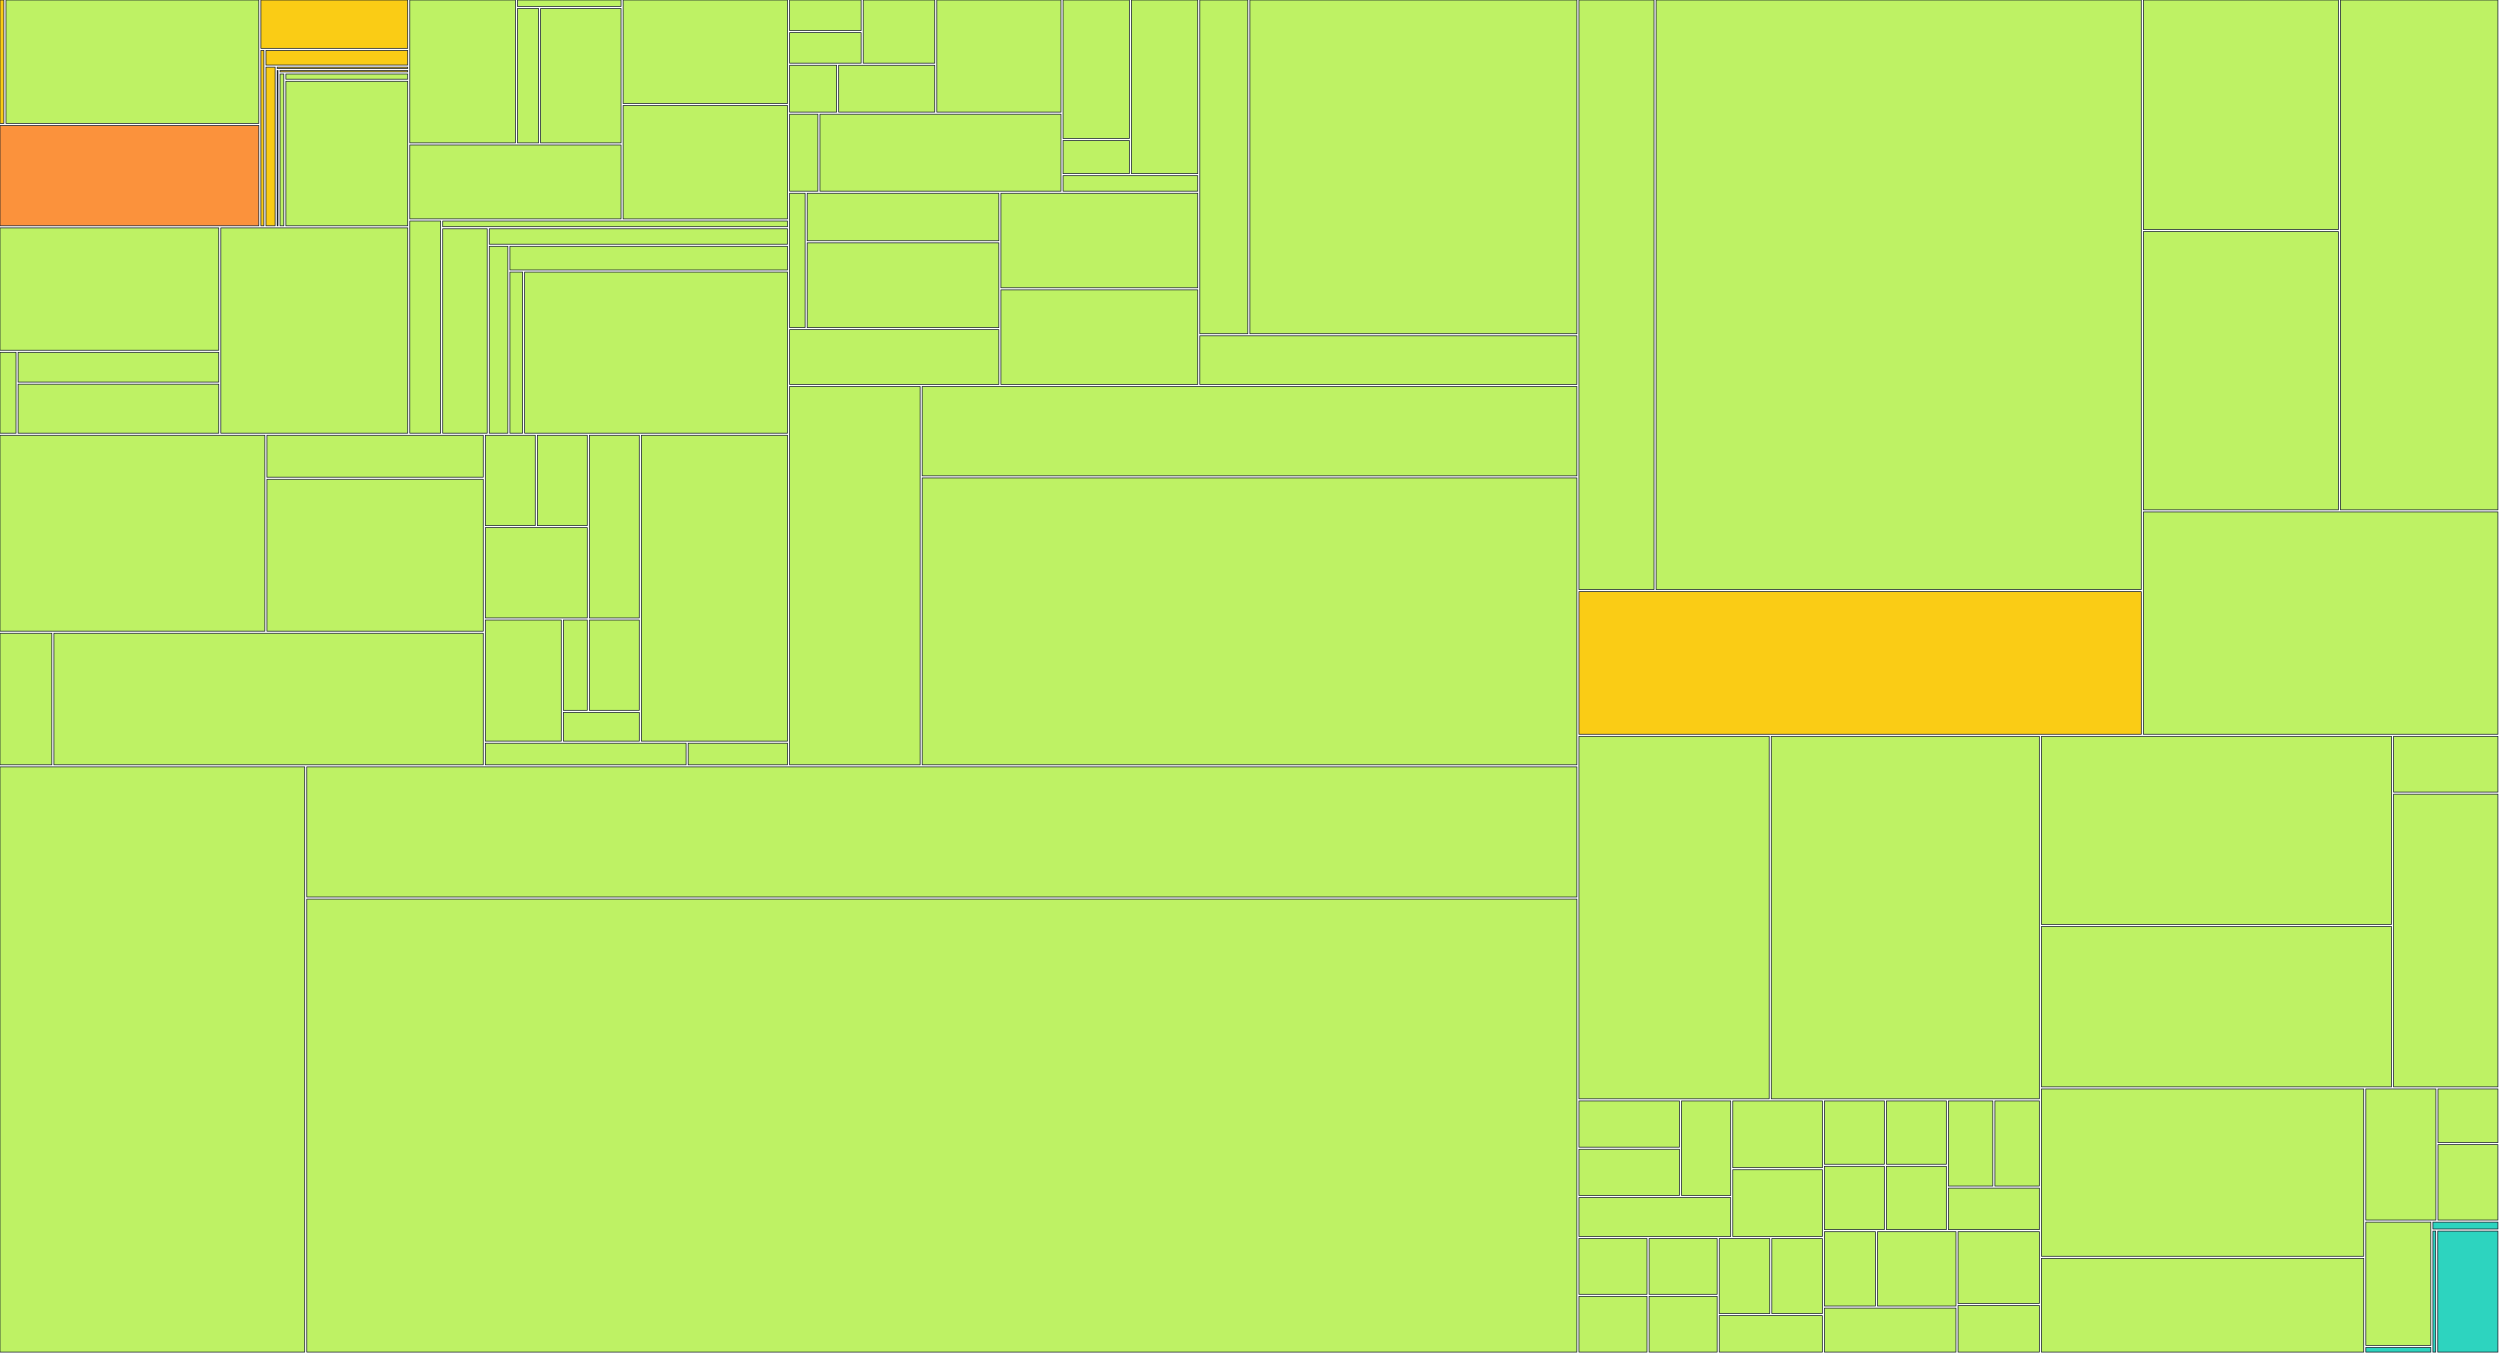
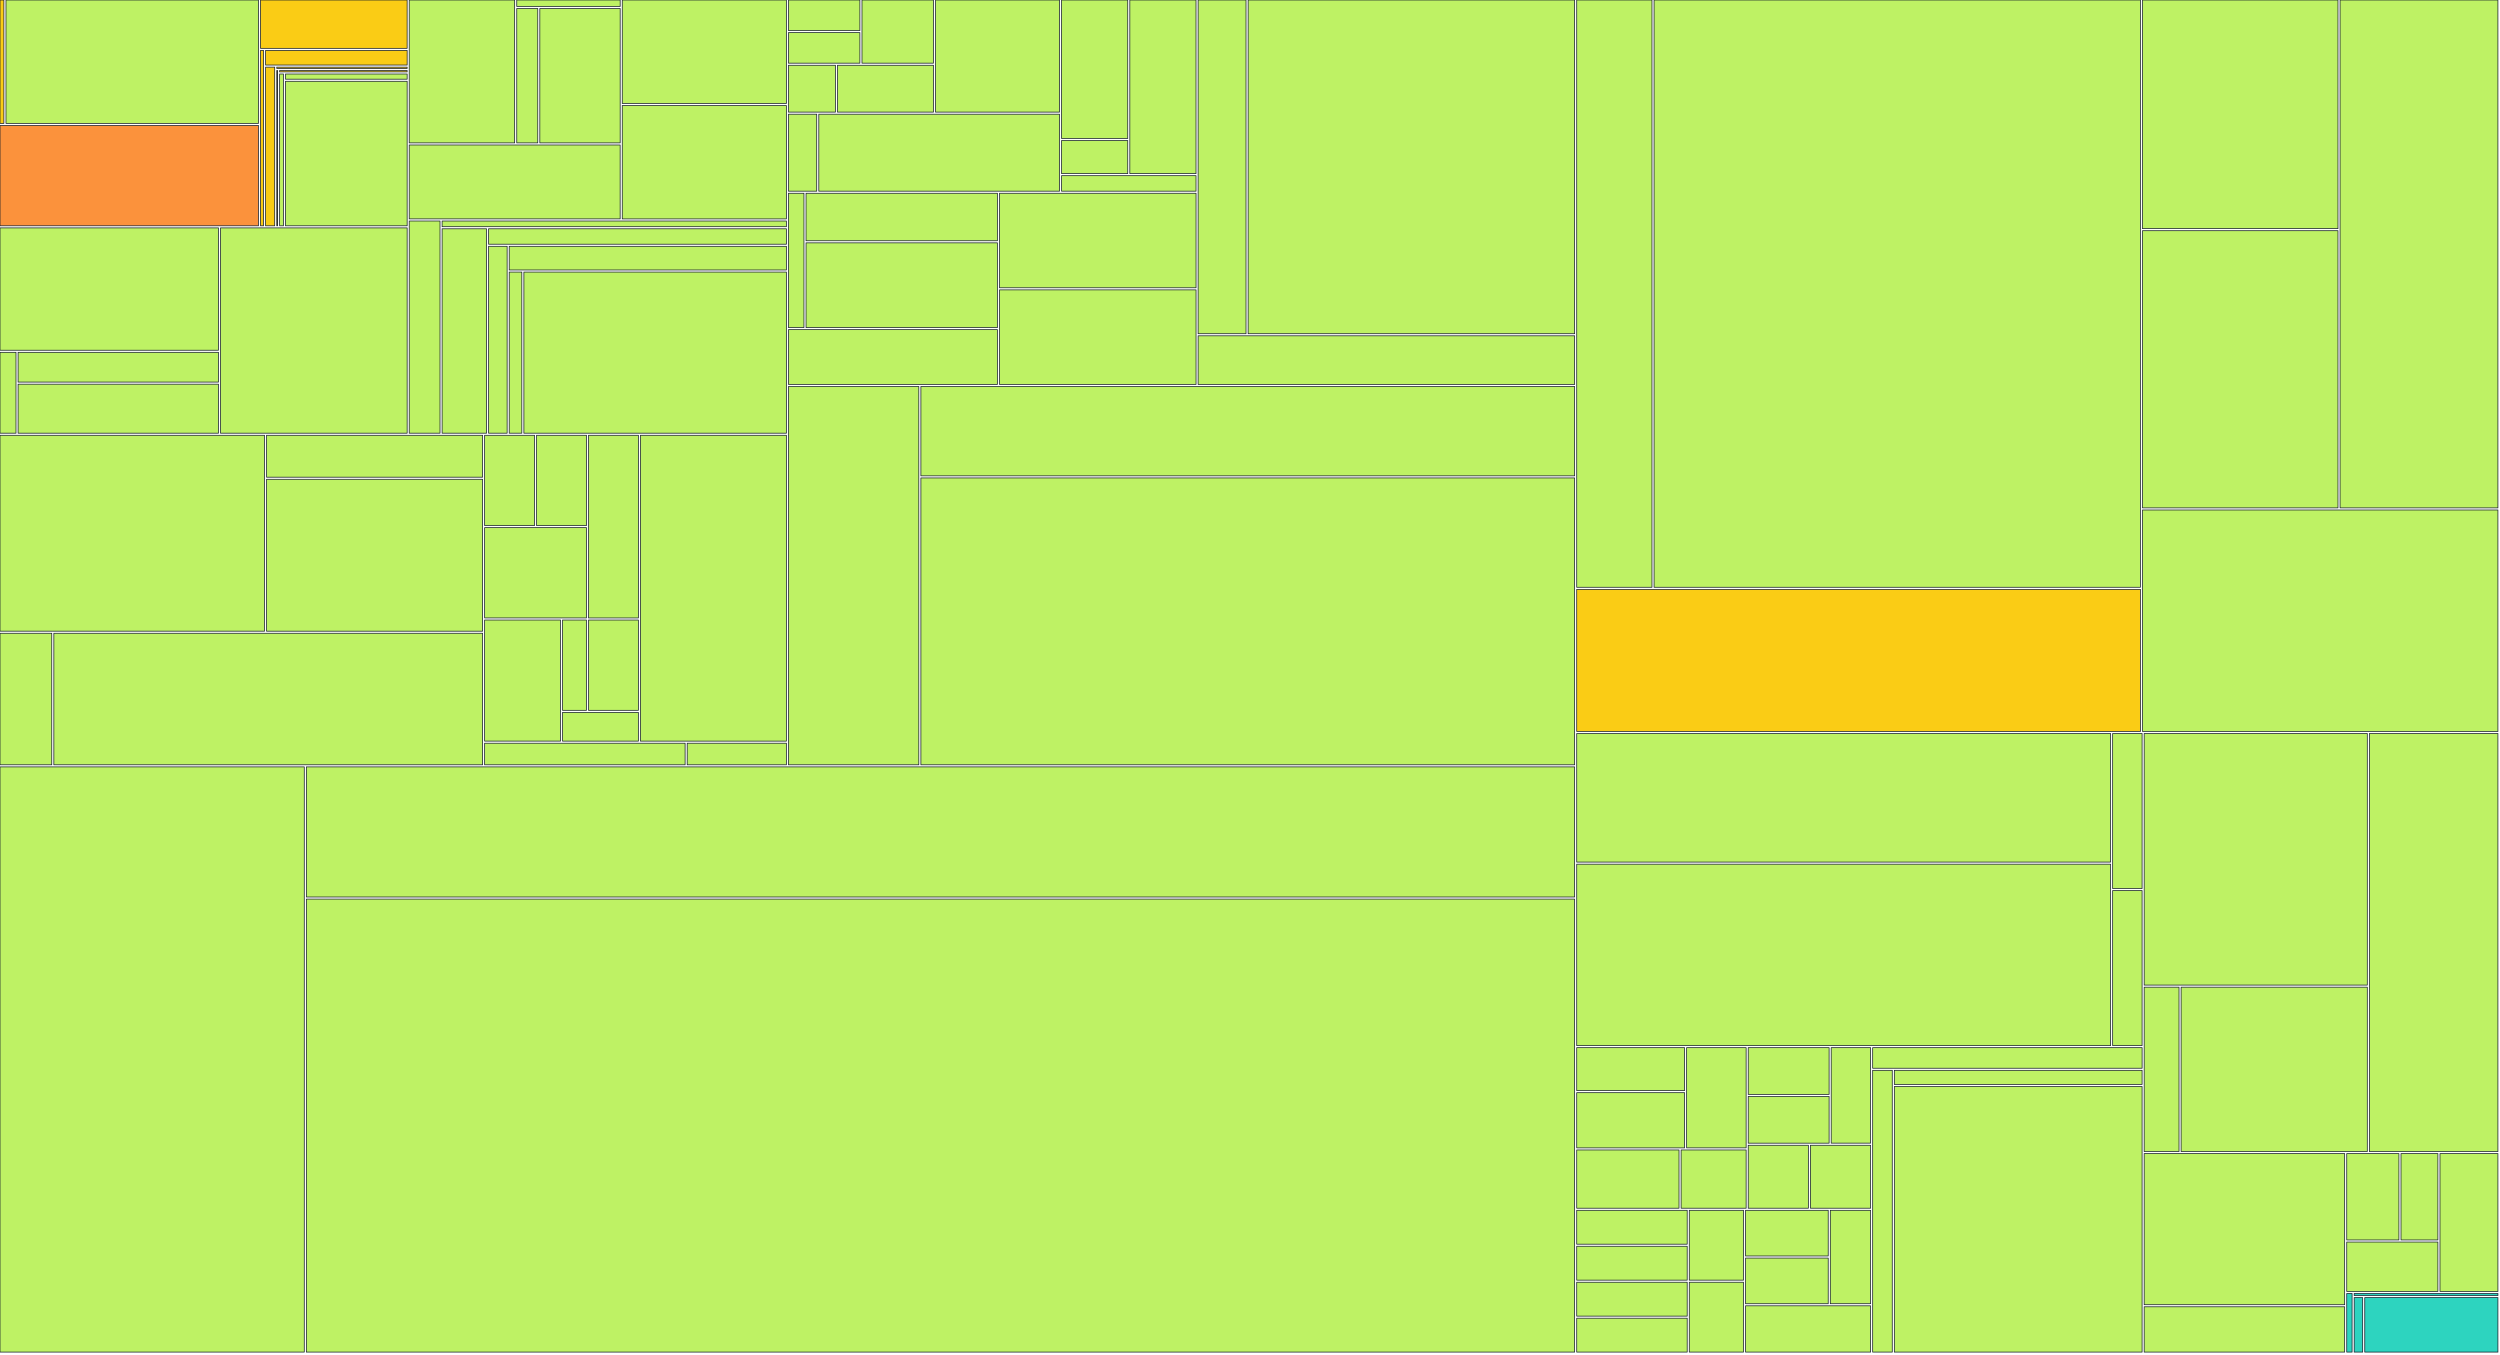
<svg xmlns="http://www.w3.org/2000/svg" width="1200" height="650" viewBox="0 0 1200 650">
  <g>
    <rect x="0.00" y="0.00" width="1.87" height="59.22" fill="#facc15" stroke="#111827" stroke-width="0.35" />
  </g>
  <g>
-     <rect x="2.87" y="0.00" width="121.36" height="59.22" fill="#bef264" stroke="#111827" stroke-width="0.35" />
-   </g>
-   <g>
-     <rect x="0.00" y="60.22" width="124.23" height="48.17" fill="#fb923c" stroke="#111827" stroke-width="0.35" />
-   </g>
-   <g>
-     <rect x="125.23" y="0.00" width="70.47" height="23.20" fill="#facc15" stroke="#111827" stroke-width="0.35" />
-   </g>
-   <g>
-     <rect x="125.23" y="24.20" width="1.44" height="84.19" fill="#facc15" stroke="#111827" stroke-width="0.35" />
-   </g>
-   <g>
-     <rect x="127.67" y="24.20" width="68.03" height="7.02" fill="#facc15" stroke="#111827" stroke-width="0.35" />
-   </g>
-   <g>
-     <rect x="127.67" y="32.22" width="4.38" height="76.17" fill="#facc15" stroke="#111827" stroke-width="0.35" />
-   </g>
-   <g>
-     <rect x="133.05" y="32.22" width="62.65" height="0.63" fill="#facc15" stroke="#111827" stroke-width="0.35" />
-   </g>
-   <g>
-     <rect x="133.05" y="33.85" width="0.37" height="74.54" fill="#facc15" stroke="#111827" stroke-width="0.35" />
-   </g>
-   <g>
-     <rect x="134.42" y="33.85" width="61.28" height="0.67" fill="#facc15" stroke="#111827" stroke-width="0.35" />
-   </g>
-   <g>
-     <rect x="134.42" y="35.52" width="1.81" height="72.87" fill="#bef264" stroke="#111827" stroke-width="0.35" />
-   </g>
-   <g>
-     <rect x="137.23" y="35.52" width="58.47" height="2.49" fill="#bef264" stroke="#111827" stroke-width="0.35" />
-   </g>
-   <g>
-     <rect x="137.23" y="39.01" width="58.47" height="69.38" fill="#bef264" stroke="#111827" stroke-width="0.35" />
-   </g>
-   <g>
-     <rect x="0.00" y="109.39" width="105.00" height="58.72" fill="#bef264" stroke="#111827" stroke-width="0.35" />
-   </g>
-   <g>
-     <rect x="0.00" y="169.11" width="7.69" height="38.82" fill="#bef264" stroke="#111827" stroke-width="0.35" />
-   </g>
-   <g>
-     <rect x="8.69" y="169.11" width="96.31" height="14.29" fill="#bef264" stroke="#111827" stroke-width="0.35" />
-   </g>
-   <g>
-     <rect x="8.69" y="184.40" width="96.31" height="23.53" fill="#bef264" stroke="#111827" stroke-width="0.35" />
-   </g>
-   <g>
-     <rect x="106.00" y="109.39" width="89.71" height="98.54" fill="#bef264" stroke="#111827" stroke-width="0.35" />
-   </g>
-   <g>
-     <rect x="196.70" y="0.00" width="50.70" height="68.59" fill="#bef264" stroke="#111827" stroke-width="0.35" />
-   </g>
-   <g>
-     <rect x="248.40" y="0.00" width="49.70" height="3.09" fill="#bef264" stroke="#111827" stroke-width="0.35" />
-   </g>
-   <g>
-     <rect x="248.40" y="4.09" width="10.09" height="64.50" fill="#bef264" stroke="#111827" stroke-width="0.35" />
-   </g>
-   <g>
-     <rect x="259.49" y="4.09" width="38.61" height="64.50" fill="#bef264" stroke="#111827" stroke-width="0.35" />
-   </g>
-   <g>
-     <rect x="196.70" y="69.59" width="101.40" height="35.48" fill="#bef264" stroke="#111827" stroke-width="0.35" />
-   </g>
-   <g>
-     <rect x="299.10" y="0.00" width="78.90" height="49.66" fill="#bef264" stroke="#111827" stroke-width="0.35" />
-   </g>
-   <g>
-     <rect x="299.10" y="50.66" width="78.90" height="54.42" fill="#bef264" stroke="#111827" stroke-width="0.35" />
-   </g>
-   <g>
-     <rect x="196.70" y="106.08" width="14.81" height="101.85" fill="#bef264" stroke="#111827" stroke-width="0.35" />
-   </g>
-   <g>
-     <rect x="212.51" y="106.08" width="165.49" height="2.74" fill="#bef264" stroke="#111827" stroke-width="0.35" />
-   </g>
-   <g>
-     <rect x="212.51" y="109.82" width="21.34" height="98.11" fill="#bef264" stroke="#111827" stroke-width="0.35" />
-   </g>
-   <g>
-     <rect x="234.85" y="109.82" width="143.15" height="7.40" fill="#bef264" stroke="#111827" stroke-width="0.35" />
-   </g>
-   <g>
-     <rect x="234.85" y="118.22" width="8.92" height="89.71" fill="#bef264" stroke="#111827" stroke-width="0.35" />
-   </g>
-   <g>
-     <rect x="244.76" y="118.22" width="133.24" height="11.37" fill="#bef264" stroke="#111827" stroke-width="0.35" />
-   </g>
-   <g>
-     <rect x="244.76" y="130.59" width="6.07" height="77.34" fill="#bef264" stroke="#111827" stroke-width="0.35" />
-   </g>
-   <g>
-     <rect x="251.83" y="130.59" width="126.17" height="77.34" fill="#bef264" stroke="#111827" stroke-width="0.35" />
-   </g>
-   <g>
-     <rect x="0.00" y="208.93" width="127.13" height="94.03" fill="#bef264" stroke="#111827" stroke-width="0.35" />
-   </g>
-   <g>
-     <rect x="128.13" y="208.93" width="103.83" height="20.12" fill="#bef264" stroke="#111827" stroke-width="0.35" />
-   </g>
-   <g>
-     <rect x="128.13" y="230.05" width="103.83" height="72.92" fill="#bef264" stroke="#111827" stroke-width="0.35" />
-   </g>
-   <g>
-     <rect x="0.00" y="303.96" width="24.88" height="63.15" fill="#bef264" stroke="#111827" stroke-width="0.35" />
-   </g>
-   <g>
-     <rect x="25.88" y="303.96" width="206.08" height="63.15" fill="#bef264" stroke="#111827" stroke-width="0.35" />
-   </g>
-   <g>
-     <rect x="232.96" y="208.93" width="23.96" height="43.34" fill="#bef264" stroke="#111827" stroke-width="0.35" />
-   </g>
-   <g>
-     <rect x="257.93" y="208.93" width="23.96" height="43.34" fill="#bef264" stroke="#111827" stroke-width="0.35" />
-   </g>
-   <g>
-     <rect x="232.96" y="253.27" width="48.93" height="43.34" fill="#bef264" stroke="#111827" stroke-width="0.35" />
-   </g>
-   <g>
-     <rect x="282.89" y="208.93" width="23.96" height="87.69" fill="#bef264" stroke="#111827" stroke-width="0.35" />
-   </g>
-   <g>
-     <rect x="232.96" y="297.61" width="36.45" height="58.12" fill="#bef264" stroke="#111827" stroke-width="0.35" />
-   </g>
-   <g>
-     <rect x="270.41" y="297.61" width="11.48" height="43.34" fill="#bef264" stroke="#111827" stroke-width="0.35" />
-   </g>
-   <g>
-     <rect x="282.89" y="297.61" width="23.96" height="43.34" fill="#bef264" stroke="#111827" stroke-width="0.35" />
-   </g>
-   <g>
-     <rect x="270.41" y="341.96" width="36.45" height="13.78" fill="#bef264" stroke="#111827" stroke-width="0.35" />
-   </g>
-   <g>
-     <rect x="307.85" y="208.93" width="70.15" height="146.81" fill="#bef264" stroke="#111827" stroke-width="0.35" />
-   </g>
-   <g>
-     <rect x="232.96" y="356.74" width="96.36" height="10.37" fill="#bef264" stroke="#111827" stroke-width="0.35" />
-   </g>
-   <g>
-     <rect x="330.32" y="356.74" width="47.68" height="10.37" fill="#bef264" stroke="#111827" stroke-width="0.35" />
-   </g>
-   <g>
-     <rect x="379.00" y="0.00" width="34.34" height="14.66" fill="#bef264" stroke="#111827" stroke-width="0.35" />
-   </g>
-   <g>
-     <rect x="379.00" y="15.66" width="34.34" height="14.66" fill="#bef264" stroke="#111827" stroke-width="0.35" />
-   </g>
-   <g>
-     <rect x="414.34" y="0.00" width="34.34" height="30.32" fill="#bef264" stroke="#111827" stroke-width="0.35" />
-   </g>
-   <g>
-     <rect x="379.00" y="31.32" width="22.56" height="22.49" fill="#bef264" stroke="#111827" stroke-width="0.35" />
-   </g>
-   <g>
-     <rect x="402.56" y="31.32" width="46.12" height="22.49" fill="#bef264" stroke="#111827" stroke-width="0.35" />
-   </g>
-   <g>
-     <rect x="449.68" y="0.00" width="59.59" height="53.81" fill="#bef264" stroke="#111827" stroke-width="0.35" />
-   </g>
-   <g>
-     <rect x="379.00" y="54.81" width="13.59" height="36.95" fill="#bef264" stroke="#111827" stroke-width="0.35" />
-   </g>
-   <g>
-     <rect x="393.58" y="54.81" width="115.69" height="36.95" fill="#bef264" stroke="#111827" stroke-width="0.35" />
-   </g>
-   <g>
-     <rect x="510.27" y="0.00" width="31.82" height="66.46" fill="#bef264" stroke="#111827" stroke-width="0.35" />
-   </g>
-   <g>
-     <rect x="510.27" y="67.46" width="31.82" height="15.87" fill="#bef264" stroke="#111827" stroke-width="0.35" />
-   </g>
-   <g>
-     <rect x="543.09" y="0.00" width="31.82" height="83.33" fill="#bef264" stroke="#111827" stroke-width="0.35" />
-   </g>
-   <g>
-     <rect x="510.27" y="84.33" width="64.64" height="7.43" fill="#bef264" stroke="#111827" stroke-width="0.35" />
-   </g>
-   <g>
-     <rect x="379.00" y="92.76" width="7.45" height="64.48" fill="#bef264" stroke="#111827" stroke-width="0.35" />
-   </g>
-   <g>
-     <rect x="387.45" y="92.76" width="91.99" height="22.81" fill="#bef264" stroke="#111827" stroke-width="0.35" />
-   </g>
-   <g>
-     <rect x="387.45" y="116.57" width="91.99" height="40.67" fill="#bef264" stroke="#111827" stroke-width="0.35" />
-   </g>
-   <g>
-     <rect x="379.00" y="158.23" width="100.44" height="26.28" fill="#bef264" stroke="#111827" stroke-width="0.35" />
-   </g>
-   <g>
-     <rect x="480.44" y="92.76" width="94.47" height="45.38" fill="#bef264" stroke="#111827" stroke-width="0.35" />
-   </g>
-   <g>
-     <rect x="480.44" y="139.14" width="94.47" height="45.38" fill="#bef264" stroke="#111827" stroke-width="0.35" />
-   </g>
-   <g>
-     <rect x="575.91" y="0.00" width="23.04" height="160.19" fill="#bef264" stroke="#111827" stroke-width="0.35" />
-   </g>
-   <g>
-     <rect x="599.95" y="0.00" width="156.96" height="160.19" fill="#bef264" stroke="#111827" stroke-width="0.35" />
-   </g>
-   <g>
-     <rect x="575.91" y="161.19" width="180.99" height="23.33" fill="#bef264" stroke="#111827" stroke-width="0.35" />
-   </g>
-   <g>
-     <rect x="379.00" y="185.52" width="62.66" height="181.59" fill="#bef264" stroke="#111827" stroke-width="0.35" />
-   </g>
-   <g>
-     <rect x="442.65" y="185.52" width="314.25" height="42.89" fill="#bef264" stroke="#111827" stroke-width="0.35" />
-   </g>
-   <g>
-     <rect x="442.65" y="229.41" width="314.25" height="137.70" fill="#bef264" stroke="#111827" stroke-width="0.35" />
-   </g>
-   <g>
-     <rect x="0.00" y="368.11" width="146.26" height="280.89" fill="#bef264" stroke="#111827" stroke-width="0.35" />
-   </g>
-   <g>
-     <rect x="147.26" y="368.11" width="609.64" height="62.45" fill="#bef264" stroke="#111827" stroke-width="0.35" />
-   </g>
-   <g>
-     <rect x="147.26" y="431.56" width="609.64" height="217.44" fill="#bef264" stroke="#111827" stroke-width="0.35" />
-   </g>
-   <g>
-     <rect x="757.90" y="0.00" width="36.03" height="282.98" fill="#bef264" stroke="#111827" stroke-width="0.35" />
-   </g>
-   <g>
-     <rect x="794.93" y="0.00" width="232.88" height="282.98" fill="#bef264" stroke="#111827" stroke-width="0.35" />
-   </g>
-   <g>
-     <rect x="757.90" y="283.98" width="269.92" height="68.46" fill="#facc15" stroke="#111827" stroke-width="0.35" />
-   </g>
-   <g>
-     <rect x="1028.82" y="0.00" width="93.60" height="110.16" fill="#bef264" stroke="#111827" stroke-width="0.35" />
-   </g>
-   <g>
-     <rect x="1028.82" y="111.16" width="93.60" height="133.57" fill="#bef264" stroke="#111827" stroke-width="0.35" />
-   </g>
-   <g>
-     <rect x="1123.42" y="0.00" width="75.58" height="244.73" fill="#bef264" stroke="#111827" stroke-width="0.35" />
-   </g>
-   <g>
-     <rect x="1028.82" y="245.73" width="170.18" height="106.71" fill="#bef264" stroke="#111827" stroke-width="0.35" />
-   </g>
-   <g>
-     <rect x="757.90" y="353.44" width="91.31" height="174.00" fill="#bef264" stroke="#111827" stroke-width="0.35" />
-   </g>
-   <g>
-     <rect x="850.21" y="353.44" width="128.67" height="174.00" fill="#bef264" stroke="#111827" stroke-width="0.35" />
-   </g>
-   <g>
-     <rect x="757.90" y="528.45" width="48.22" height="22.19" fill="#bef264" stroke="#111827" stroke-width="0.35" />
-   </g>
-   <g>
-     <rect x="757.90" y="551.64" width="48.22" height="22.19" fill="#bef264" stroke="#111827" stroke-width="0.35" />
-   </g>
-   <g>
-     <rect x="807.13" y="528.45" width="23.61" height="45.38" fill="#bef264" stroke="#111827" stroke-width="0.35" />
-   </g>
-   <g>
-     <rect x="757.90" y="574.83" width="72.83" height="18.68" fill="#bef264" stroke="#111827" stroke-width="0.35" />
-   </g>
-   <g>
-     <rect x="831.74" y="528.45" width="42.99" height="32.03" fill="#bef264" stroke="#111827" stroke-width="0.35" />
-   </g>
-   <g>
-     <rect x="831.74" y="561.48" width="42.99" height="32.03" fill="#bef264" stroke="#111827" stroke-width="0.35" />
-   </g>
-   <g>
-     <rect x="757.90" y="594.51" width="32.66" height="26.75" fill="#bef264" stroke="#111827" stroke-width="0.35" />
-   </g>
-   <g>
-     <rect x="791.57" y="594.51" width="32.66" height="26.75" fill="#bef264" stroke="#111827" stroke-width="0.35" />
-   </g>
-   <g>
-     <rect x="757.90" y="622.25" width="32.66" height="26.75" fill="#bef264" stroke="#111827" stroke-width="0.35" />
-   </g>
-   <g>
-     <rect x="791.57" y="622.25" width="32.66" height="26.75" fill="#bef264" stroke="#111827" stroke-width="0.35" />
-   </g>
-   <g>
-     <rect x="825.23" y="594.51" width="24.25" height="35.99" fill="#bef264" stroke="#111827" stroke-width="0.35" />
-   </g>
-   <g>
-     <rect x="850.48" y="594.51" width="24.25" height="35.99" fill="#bef264" stroke="#111827" stroke-width="0.35" />
-   </g>
-   <g>
-     <rect x="825.23" y="631.50" width="49.49" height="17.50" fill="#bef264" stroke="#111827" stroke-width="0.35" />
-   </g>
-   <g>
-     <rect x="875.72" y="528.45" width="28.76" height="30.38" fill="#bef264" stroke="#111827" stroke-width="0.35" />
-   </g>
-   <g>
-     <rect x="905.48" y="528.45" width="28.76" height="30.38" fill="#bef264" stroke="#111827" stroke-width="0.35" />
-   </g>
-   <g>
-     <rect x="875.72" y="559.83" width="28.76" height="30.38" fill="#bef264" stroke="#111827" stroke-width="0.35" />
-   </g>
-   <g>
-     <rect x="905.48" y="559.83" width="28.76" height="30.38" fill="#bef264" stroke="#111827" stroke-width="0.35" />
-   </g>
-   <g>
-     <rect x="935.24" y="528.45" width="21.32" height="40.85" fill="#bef264" stroke="#111827" stroke-width="0.35" />
-   </g>
-   <g>
-     <rect x="957.56" y="528.45" width="21.32" height="40.85" fill="#bef264" stroke="#111827" stroke-width="0.35" />
-   </g>
-   <g>
-     <rect x="935.24" y="570.29" width="43.64" height="19.92" fill="#bef264" stroke="#111827" stroke-width="0.35" />
-   </g>
-   <g>
-     <rect x="875.72" y="591.22" width="24.47" height="35.67" fill="#bef264" stroke="#111827" stroke-width="0.35" />
-   </g>
-   <g>
-     <rect x="901.19" y="591.22" width="37.68" height="35.67" fill="#bef264" stroke="#111827" stroke-width="0.35" />
-   </g>
-   <g>
-     <rect x="875.72" y="627.89" width="63.14" height="21.11" fill="#bef264" stroke="#111827" stroke-width="0.35" />
-   </g>
-   <g>
-     <rect x="939.87" y="591.22" width="39.02" height="34.44" fill="#bef264" stroke="#111827" stroke-width="0.35" />
-   </g>
-   <g>
-     <rect x="939.87" y="626.66" width="39.02" height="22.34" fill="#bef264" stroke="#111827" stroke-width="0.35" />
-   </g>
-   <g>
-     <rect x="979.88" y="353.44" width="168.02" height="90.28" fill="#bef264" stroke="#111827" stroke-width="0.35" />
-   </g>
-   <g>
-     <rect x="979.88" y="444.72" width="168.02" height="76.98" fill="#bef264" stroke="#111827" stroke-width="0.35" />
-   </g>
-   <g>
-     <rect x="1148.91" y="353.44" width="50.09" height="26.76" fill="#bef264" stroke="#111827" stroke-width="0.35" />
-   </g>
-   <g>
-     <rect x="1148.91" y="381.20" width="50.09" height="140.50" fill="#bef264" stroke="#111827" stroke-width="0.35" />
-   </g>
-   <g>
-     <rect x="979.88" y="522.70" width="154.71" height="80.31" fill="#bef264" stroke="#111827" stroke-width="0.35" />
-   </g>
-   <g>
-     <rect x="979.88" y="604.01" width="154.71" height="44.99" fill="#bef264" stroke="#111827" stroke-width="0.35" />
-   </g>
-   <g>
-     <rect x="1135.60" y="522.70" width="33.64" height="62.92" fill="#bef264" stroke="#111827" stroke-width="0.35" />
-   </g>
-   <g>
-     <rect x="1170.23" y="522.70" width="28.77" height="25.73" fill="#bef264" stroke="#111827" stroke-width="0.35" />
-   </g>
-   <g>
-     <rect x="1170.23" y="549.43" width="28.77" height="36.19" fill="#bef264" stroke="#111827" stroke-width="0.35" />
-   </g>
-   <g>
-     <rect x="1135.60" y="586.62" width="31.20" height="59.16" fill="#bef264" stroke="#111827" stroke-width="0.35" />
-   </g>
-   <g>
-     <rect x="1135.60" y="646.78" width="31.20" height="2.22" fill="#2dd4bf" stroke="#111827" stroke-width="0.35" />
-   </g>
-   <g>
-     <rect x="1167.80" y="586.62" width="31.20" height="3.30" fill="#2dd4bf" stroke="#111827" stroke-width="0.35" />
-   </g>
-   <g>
-     <rect x="1167.80" y="590.92" width="1.34" height="58.08" fill="#2dd4bf" stroke="#111827" stroke-width="0.35" />
-   </g>
-   <g>
-     <rect x="1170.14" y="590.92" width="28.86" height="58.08" fill="#2dd4bf" stroke="#111827" stroke-width="0.35" />
+     <rect x="2.87" y="0.00" width="121.19" height="59.22" fill="#bef264" stroke="#111827" stroke-width="0.35" />
+   </g>
+   <g>
+     <rect x="0.00" y="60.22" width="124.05" height="48.17" fill="#fb923c" stroke="#111827" stroke-width="0.35" />
+   </g>
+   <g>
+     <rect x="125.05" y="0.00" width="70.37" height="23.20" fill="#facc15" stroke="#111827" stroke-width="0.35" />
+   </g>
+   <g>
+     <rect x="125.05" y="24.20" width="1.43" height="84.19" fill="#facc15" stroke="#111827" stroke-width="0.35" />
+   </g>
+   <g>
+     <rect x="127.49" y="24.20" width="67.94" height="7.02" fill="#facc15" stroke="#111827" stroke-width="0.35" />
+   </g>
+   <g>
+     <rect x="127.49" y="32.22" width="4.37" height="76.17" fill="#facc15" stroke="#111827" stroke-width="0.35" />
+   </g>
+   <g>
+     <rect x="132.86" y="32.22" width="62.56" height="0.63" fill="#facc15" stroke="#111827" stroke-width="0.35" />
+   </g>
+   <g>
+     <rect x="132.86" y="33.85" width="0.37" height="74.54" fill="#facc15" stroke="#111827" stroke-width="0.35" />
+   </g>
+   <g>
+     <rect x="134.23" y="33.85" width="61.19" height="0.67" fill="#facc15" stroke="#111827" stroke-width="0.35" />
+   </g>
+   <g>
+     <rect x="134.23" y="35.52" width="1.81" height="72.87" fill="#bef264" stroke="#111827" stroke-width="0.35" />
+   </g>
+   <g>
+     <rect x="137.04" y="35.52" width="58.39" height="2.49" fill="#bef264" stroke="#111827" stroke-width="0.35" />
+   </g>
+   <g>
+     <rect x="137.04" y="39.01" width="58.39" height="69.38" fill="#bef264" stroke="#111827" stroke-width="0.35" />
+   </g>
+   <g>
+     <rect x="0.00" y="109.39" width="104.85" height="58.72" fill="#bef264" stroke="#111827" stroke-width="0.35" />
+   </g>
+   <g>
+     <rect x="0.00" y="169.11" width="7.68" height="38.82" fill="#bef264" stroke="#111827" stroke-width="0.35" />
+   </g>
+   <g>
+     <rect x="8.68" y="169.11" width="96.17" height="14.29" fill="#bef264" stroke="#111827" stroke-width="0.35" />
+   </g>
+   <g>
+     <rect x="8.68" y="184.40" width="96.17" height="23.53" fill="#bef264" stroke="#111827" stroke-width="0.35" />
+   </g>
+   <g>
+     <rect x="105.85" y="109.39" width="89.58" height="98.54" fill="#bef264" stroke="#111827" stroke-width="0.35" />
+   </g>
+   <g>
+     <rect x="196.42" y="0.00" width="50.62" height="68.59" fill="#bef264" stroke="#111827" stroke-width="0.35" />
+   </g>
+   <g>
+     <rect x="248.05" y="0.00" width="49.63" height="3.09" fill="#bef264" stroke="#111827" stroke-width="0.35" />
+   </g>
+   <g>
+     <rect x="248.05" y="4.09" width="10.08" height="64.50" fill="#bef264" stroke="#111827" stroke-width="0.35" />
+   </g>
+   <g>
+     <rect x="259.12" y="4.09" width="38.56" height="64.50" fill="#bef264" stroke="#111827" stroke-width="0.35" />
+   </g>
+   <g>
+     <rect x="196.42" y="69.59" width="101.25" height="35.48" fill="#bef264" stroke="#111827" stroke-width="0.35" />
+   </g>
+   <g>
+     <rect x="298.68" y="0.00" width="78.78" height="49.66" fill="#bef264" stroke="#111827" stroke-width="0.35" />
+   </g>
+   <g>
+     <rect x="298.68" y="50.66" width="78.78" height="54.42" fill="#bef264" stroke="#111827" stroke-width="0.35" />
+   </g>
+   <g>
+     <rect x="196.42" y="106.08" width="14.79" height="101.85" fill="#bef264" stroke="#111827" stroke-width="0.35" />
+   </g>
+   <g>
+     <rect x="212.21" y="106.08" width="165.25" height="2.74" fill="#bef264" stroke="#111827" stroke-width="0.35" />
+   </g>
+   <g>
+     <rect x="212.21" y="109.82" width="21.31" height="98.11" fill="#bef264" stroke="#111827" stroke-width="0.35" />
+   </g>
+   <g>
+     <rect x="234.52" y="109.82" width="142.95" height="7.40" fill="#bef264" stroke="#111827" stroke-width="0.35" />
+   </g>
+   <g>
+     <rect x="234.52" y="118.22" width="8.90" height="89.71" fill="#bef264" stroke="#111827" stroke-width="0.35" />
+   </g>
+   <g>
+     <rect x="244.42" y="118.22" width="133.05" height="11.37" fill="#bef264" stroke="#111827" stroke-width="0.35" />
+   </g>
+   <g>
+     <rect x="244.42" y="130.59" width="6.06" height="77.34" fill="#bef264" stroke="#111827" stroke-width="0.35" />
+   </g>
+   <g>
+     <rect x="251.47" y="130.59" width="125.99" height="77.34" fill="#bef264" stroke="#111827" stroke-width="0.35" />
+   </g>
+   <g>
+     <rect x="0.00" y="208.93" width="126.95" height="94.03" fill="#bef264" stroke="#111827" stroke-width="0.35" />
+   </g>
+   <g>
+     <rect x="127.95" y="208.93" width="103.68" height="20.12" fill="#bef264" stroke="#111827" stroke-width="0.35" />
+   </g>
+   <g>
+     <rect x="127.95" y="230.05" width="103.68" height="72.92" fill="#bef264" stroke="#111827" stroke-width="0.35" />
+   </g>
+   <g>
+     <rect x="0.00" y="303.96" width="24.85" height="63.15" fill="#bef264" stroke="#111827" stroke-width="0.35" />
+   </g>
+   <g>
+     <rect x="25.85" y="303.96" width="205.78" height="63.15" fill="#bef264" stroke="#111827" stroke-width="0.35" />
+   </g>
+   <g>
+     <rect x="232.63" y="208.93" width="23.93" height="43.34" fill="#bef264" stroke="#111827" stroke-width="0.35" />
+   </g>
+   <g>
+     <rect x="257.56" y="208.93" width="23.93" height="43.34" fill="#bef264" stroke="#111827" stroke-width="0.35" />
+   </g>
+   <g>
+     <rect x="232.63" y="253.27" width="48.86" height="43.34" fill="#bef264" stroke="#111827" stroke-width="0.35" />
+   </g>
+   <g>
+     <rect x="282.49" y="208.93" width="23.93" height="87.69" fill="#bef264" stroke="#111827" stroke-width="0.35" />
+   </g>
+   <g>
+     <rect x="232.63" y="297.61" width="36.39" height="58.12" fill="#bef264" stroke="#111827" stroke-width="0.35" />
+   </g>
+   <g>
+     <rect x="270.02" y="297.61" width="11.46" height="43.34" fill="#bef264" stroke="#111827" stroke-width="0.35" />
+   </g>
+   <g>
+     <rect x="282.49" y="297.61" width="23.93" height="43.34" fill="#bef264" stroke="#111827" stroke-width="0.35" />
+   </g>
+   <g>
+     <rect x="270.02" y="341.96" width="36.39" height="13.78" fill="#bef264" stroke="#111827" stroke-width="0.35" />
+   </g>
+   <g>
+     <rect x="307.42" y="208.93" width="70.04" height="146.81" fill="#bef264" stroke="#111827" stroke-width="0.35" />
+   </g>
+   <g>
+     <rect x="232.63" y="356.74" width="96.22" height="10.37" fill="#bef264" stroke="#111827" stroke-width="0.35" />
+   </g>
+   <g>
+     <rect x="329.85" y="356.74" width="47.61" height="10.37" fill="#bef264" stroke="#111827" stroke-width="0.35" />
+   </g>
+   <g>
+     <rect x="378.46" y="0.00" width="34.29" height="14.66" fill="#bef264" stroke="#111827" stroke-width="0.35" />
+   </g>
+   <g>
+     <rect x="378.46" y="15.66" width="34.29" height="14.66" fill="#bef264" stroke="#111827" stroke-width="0.35" />
+   </g>
+   <g>
+     <rect x="413.75" y="0.00" width="34.29" height="30.32" fill="#bef264" stroke="#111827" stroke-width="0.35" />
+   </g>
+   <g>
+     <rect x="378.46" y="31.32" width="22.53" height="22.49" fill="#bef264" stroke="#111827" stroke-width="0.35" />
+   </g>
+   <g>
+     <rect x="401.99" y="31.32" width="46.06" height="22.49" fill="#bef264" stroke="#111827" stroke-width="0.35" />
+   </g>
+   <g>
+     <rect x="449.05" y="0.00" width="59.50" height="53.81" fill="#bef264" stroke="#111827" stroke-width="0.35" />
+   </g>
+   <g>
+     <rect x="378.46" y="54.81" width="13.57" height="36.95" fill="#bef264" stroke="#111827" stroke-width="0.35" />
+   </g>
+   <g>
+     <rect x="393.03" y="54.81" width="115.52" height="36.95" fill="#bef264" stroke="#111827" stroke-width="0.35" />
+   </g>
+   <g>
+     <rect x="509.55" y="0.00" width="31.77" height="66.46" fill="#bef264" stroke="#111827" stroke-width="0.35" />
+   </g>
+   <g>
+     <rect x="509.55" y="67.46" width="31.77" height="15.87" fill="#bef264" stroke="#111827" stroke-width="0.35" />
+   </g>
+   <g>
+     <rect x="542.32" y="0.00" width="31.77" height="83.33" fill="#bef264" stroke="#111827" stroke-width="0.35" />
+   </g>
+   <g>
+     <rect x="509.55" y="84.33" width="64.54" height="7.43" fill="#bef264" stroke="#111827" stroke-width="0.35" />
+   </g>
+   <g>
+     <rect x="378.46" y="92.76" width="7.44" height="64.48" fill="#bef264" stroke="#111827" stroke-width="0.35" />
+   </g>
+   <g>
+     <rect x="386.90" y="92.76" width="91.85" height="22.81" fill="#bef264" stroke="#111827" stroke-width="0.35" />
+   </g>
+   <g>
+     <rect x="386.90" y="116.57" width="91.85" height="40.67" fill="#bef264" stroke="#111827" stroke-width="0.35" />
+   </g>
+   <g>
+     <rect x="378.46" y="158.23" width="100.30" height="26.28" fill="#bef264" stroke="#111827" stroke-width="0.35" />
+   </g>
+   <g>
+     <rect x="479.76" y="92.76" width="94.34" height="45.38" fill="#bef264" stroke="#111827" stroke-width="0.35" />
+   </g>
+   <g>
+     <rect x="479.76" y="139.14" width="94.34" height="45.38" fill="#bef264" stroke="#111827" stroke-width="0.35" />
+   </g>
+   <g>
+     <rect x="575.09" y="0.00" width="23.00" height="160.19" fill="#bef264" stroke="#111827" stroke-width="0.35" />
+   </g>
+   <g>
+     <rect x="599.10" y="0.00" width="156.73" height="160.19" fill="#bef264" stroke="#111827" stroke-width="0.35" />
+   </g>
+   <g>
+     <rect x="575.09" y="161.19" width="180.74" height="23.33" fill="#bef264" stroke="#111827" stroke-width="0.35" />
+   </g>
+   <g>
+     <rect x="378.46" y="185.52" width="62.57" height="181.59" fill="#bef264" stroke="#111827" stroke-width="0.35" />
+   </g>
+   <g>
+     <rect x="442.03" y="185.52" width="313.80" height="42.89" fill="#bef264" stroke="#111827" stroke-width="0.35" />
+   </g>
+   <g>
+     <rect x="442.03" y="229.41" width="313.80" height="137.70" fill="#bef264" stroke="#111827" stroke-width="0.35" />
+   </g>
+   <g>
+     <rect x="0.00" y="368.11" width="146.05" height="280.89" fill="#bef264" stroke="#111827" stroke-width="0.35" />
+   </g>
+   <g>
+     <rect x="147.05" y="368.11" width="608.78" height="62.45" fill="#bef264" stroke="#111827" stroke-width="0.35" />
+   </g>
+   <g>
+     <rect x="147.05" y="431.56" width="608.78" height="217.44" fill="#bef264" stroke="#111827" stroke-width="0.35" />
+   </g>
+   <g>
+     <rect x="756.83" y="0.00" width="36.12" height="281.89" fill="#bef264" stroke="#111827" stroke-width="0.35" />
+   </g>
+   <g>
+     <rect x="793.95" y="0.00" width="233.45" height="281.89" fill="#bef264" stroke="#111827" stroke-width="0.35" />
+   </g>
+   <g>
+     <rect x="756.83" y="282.89" width="270.57" height="68.20" fill="#facc15" stroke="#111827" stroke-width="0.35" />
+   </g>
+   <g>
+     <rect x="1028.40" y="0.00" width="93.83" height="109.74" fill="#bef264" stroke="#111827" stroke-width="0.35" />
+   </g>
+   <g>
+     <rect x="1028.40" y="110.74" width="93.83" height="133.05" fill="#bef264" stroke="#111827" stroke-width="0.35" />
+   </g>
+   <g>
+     <rect x="1123.23" y="0.00" width="75.77" height="243.79" fill="#bef264" stroke="#111827" stroke-width="0.35" />
+   </g>
+   <g>
+     <rect x="1028.40" y="244.79" width="170.60" height="106.30" fill="#bef264" stroke="#111827" stroke-width="0.35" />
+   </g>
+   <g>
+     <rect x="756.83" y="352.09" width="256.25" height="61.71" fill="#bef264" stroke="#111827" stroke-width="0.35" />
+   </g>
+   <g>
+     <rect x="756.83" y="414.80" width="256.25" height="87.09" fill="#bef264" stroke="#111827" stroke-width="0.35" />
+   </g>
+   <g>
+     <rect x="1014.08" y="352.09" width="14.12" height="74.40" fill="#bef264" stroke="#111827" stroke-width="0.35" />
+   </g>
+   <g>
+     <rect x="1014.08" y="427.48" width="14.12" height="74.40" fill="#bef264" stroke="#111827" stroke-width="0.35" />
+   </g>
+   <g>
+     <rect x="756.83" y="502.88" width="51.76" height="20.60" fill="#bef264" stroke="#111827" stroke-width="0.35" />
+   </g>
+   <g>
+     <rect x="756.83" y="524.49" width="51.76" height="26.50" fill="#bef264" stroke="#111827" stroke-width="0.35" />
+   </g>
+   <g>
+     <rect x="809.59" y="502.88" width="28.55" height="48.10" fill="#bef264" stroke="#111827" stroke-width="0.35" />
+   </g>
+   <g>
+     <rect x="756.83" y="551.98" width="49.10" height="27.96" fill="#bef264" stroke="#111827" stroke-width="0.35" />
+   </g>
+   <g>
+     <rect x="806.93" y="551.98" width="31.21" height="27.96" fill="#bef264" stroke="#111827" stroke-width="0.35" />
+   </g>
+   <g>
+     <rect x="839.14" y="502.88" width="38.83" height="22.42" fill="#bef264" stroke="#111827" stroke-width="0.35" />
+   </g>
+   <g>
+     <rect x="839.14" y="526.30" width="38.83" height="22.42" fill="#bef264" stroke="#111827" stroke-width="0.35" />
+   </g>
+   <g>
+     <rect x="878.97" y="502.88" width="18.91" height="45.83" fill="#bef264" stroke="#111827" stroke-width="0.35" />
+   </g>
+   <g>
+     <rect x="839.14" y="549.72" width="28.87" height="30.22" fill="#bef264" stroke="#111827" stroke-width="0.35" />
+   </g>
+   <g>
+     <rect x="869.01" y="549.72" width="28.87" height="30.22" fill="#bef264" stroke="#111827" stroke-width="0.35" />
+   </g>
+   <g>
+     <rect x="756.83" y="580.94" width="53.02" height="16.27" fill="#bef264" stroke="#111827" stroke-width="0.35" />
+   </g>
+   <g>
+     <rect x="756.83" y="598.20" width="53.02" height="16.27" fill="#bef264" stroke="#111827" stroke-width="0.35" />
+   </g>
+   <g>
+     <rect x="810.85" y="580.94" width="26.01" height="33.53" fill="#bef264" stroke="#111827" stroke-width="0.35" />
+   </g>
+   <g>
+     <rect x="756.83" y="615.47" width="53.02" height="16.27" fill="#bef264" stroke="#111827" stroke-width="0.35" />
+   </g>
+   <g>
+     <rect x="756.83" y="632.73" width="53.02" height="16.27" fill="#bef264" stroke="#111827" stroke-width="0.35" />
+   </g>
+   <g>
+     <rect x="810.85" y="615.47" width="26.01" height="33.53" fill="#bef264" stroke="#111827" stroke-width="0.35" />
+   </g>
+   <g>
+     <rect x="837.86" y="580.94" width="39.68" height="21.93" fill="#bef264" stroke="#111827" stroke-width="0.35" />
+   </g>
+   <g>
+     <rect x="837.86" y="603.87" width="39.68" height="21.93" fill="#bef264" stroke="#111827" stroke-width="0.35" />
+   </g>
+   <g>
+     <rect x="878.54" y="580.94" width="19.34" height="44.85" fill="#bef264" stroke="#111827" stroke-width="0.35" />
+   </g>
+   <g>
+     <rect x="837.86" y="626.79" width="60.02" height="22.21" fill="#bef264" stroke="#111827" stroke-width="0.35" />
+   </g>
+   <g>
+     <rect x="898.89" y="502.88" width="129.32" height="9.87" fill="#bef264" stroke="#111827" stroke-width="0.35" />
+   </g>
+   <g>
+     <rect x="898.89" y="513.75" width="9.39" height="135.25" fill="#bef264" stroke="#111827" stroke-width="0.35" />
+   </g>
+   <g>
+     <rect x="909.28" y="513.75" width="118.92" height="6.78" fill="#bef264" stroke="#111827" stroke-width="0.35" />
+   </g>
+   <g>
+     <rect x="909.28" y="521.53" width="118.92" height="127.47" fill="#bef264" stroke="#111827" stroke-width="0.35" />
+   </g>
+   <g>
+     <rect x="1029.20" y="352.09" width="107.10" height="120.75" fill="#bef264" stroke="#111827" stroke-width="0.35" />
+   </g>
+   <g>
+     <rect x="1029.20" y="473.84" width="16.73" height="78.89" fill="#bef264" stroke="#111827" stroke-width="0.35" />
+   </g>
+   <g>
+     <rect x="1046.93" y="473.84" width="89.37" height="78.89" fill="#bef264" stroke="#111827" stroke-width="0.35" />
+   </g>
+   <g>
+     <rect x="1137.30" y="352.09" width="61.70" height="200.64" fill="#bef264" stroke="#111827" stroke-width="0.35" />
+   </g>
+   <g>
+     <rect x="1029.20" y="553.73" width="96.24" height="72.54" fill="#bef264" stroke="#111827" stroke-width="0.35" />
+   </g>
+   <g>
+     <rect x="1029.20" y="627.26" width="96.24" height="21.74" fill="#bef264" stroke="#111827" stroke-width="0.35" />
+   </g>
+   <g>
+     <rect x="1126.44" y="553.73" width="25.04" height="41.45" fill="#bef264" stroke="#111827" stroke-width="0.35" />
+   </g>
+   <g>
+     <rect x="1152.48" y="553.73" width="17.71" height="41.45" fill="#bef264" stroke="#111827" stroke-width="0.35" />
+   </g>
+   <g>
+     <rect x="1126.44" y="596.18" width="43.75" height="23.70" fill="#bef264" stroke="#111827" stroke-width="0.35" />
+   </g>
+   <g>
+     <rect x="1171.19" y="553.73" width="27.81" height="66.15" fill="#bef264" stroke="#111827" stroke-width="0.35" />
+   </g>
+   <g>
+     <rect x="1126.44" y="620.88" width="2.56" height="28.12" fill="#2dd4bf" stroke="#111827" stroke-width="0.35" />
+   </g>
+   <g>
+     <rect x="1130.00" y="620.88" width="69.00" height="0.97" fill="#2dd4bf" stroke="#111827" stroke-width="0.35" />
+   </g>
+   <g>
+     <rect x="1130.00" y="622.86" width="4.09" height="26.14" fill="#2dd4bf" stroke="#111827" stroke-width="0.35" />
+   </g>
+   <g>
+     <rect x="1135.09" y="622.86" width="63.91" height="26.14" fill="#2dd4bf" stroke="#111827" stroke-width="0.35" />
  </g>
</svg>
